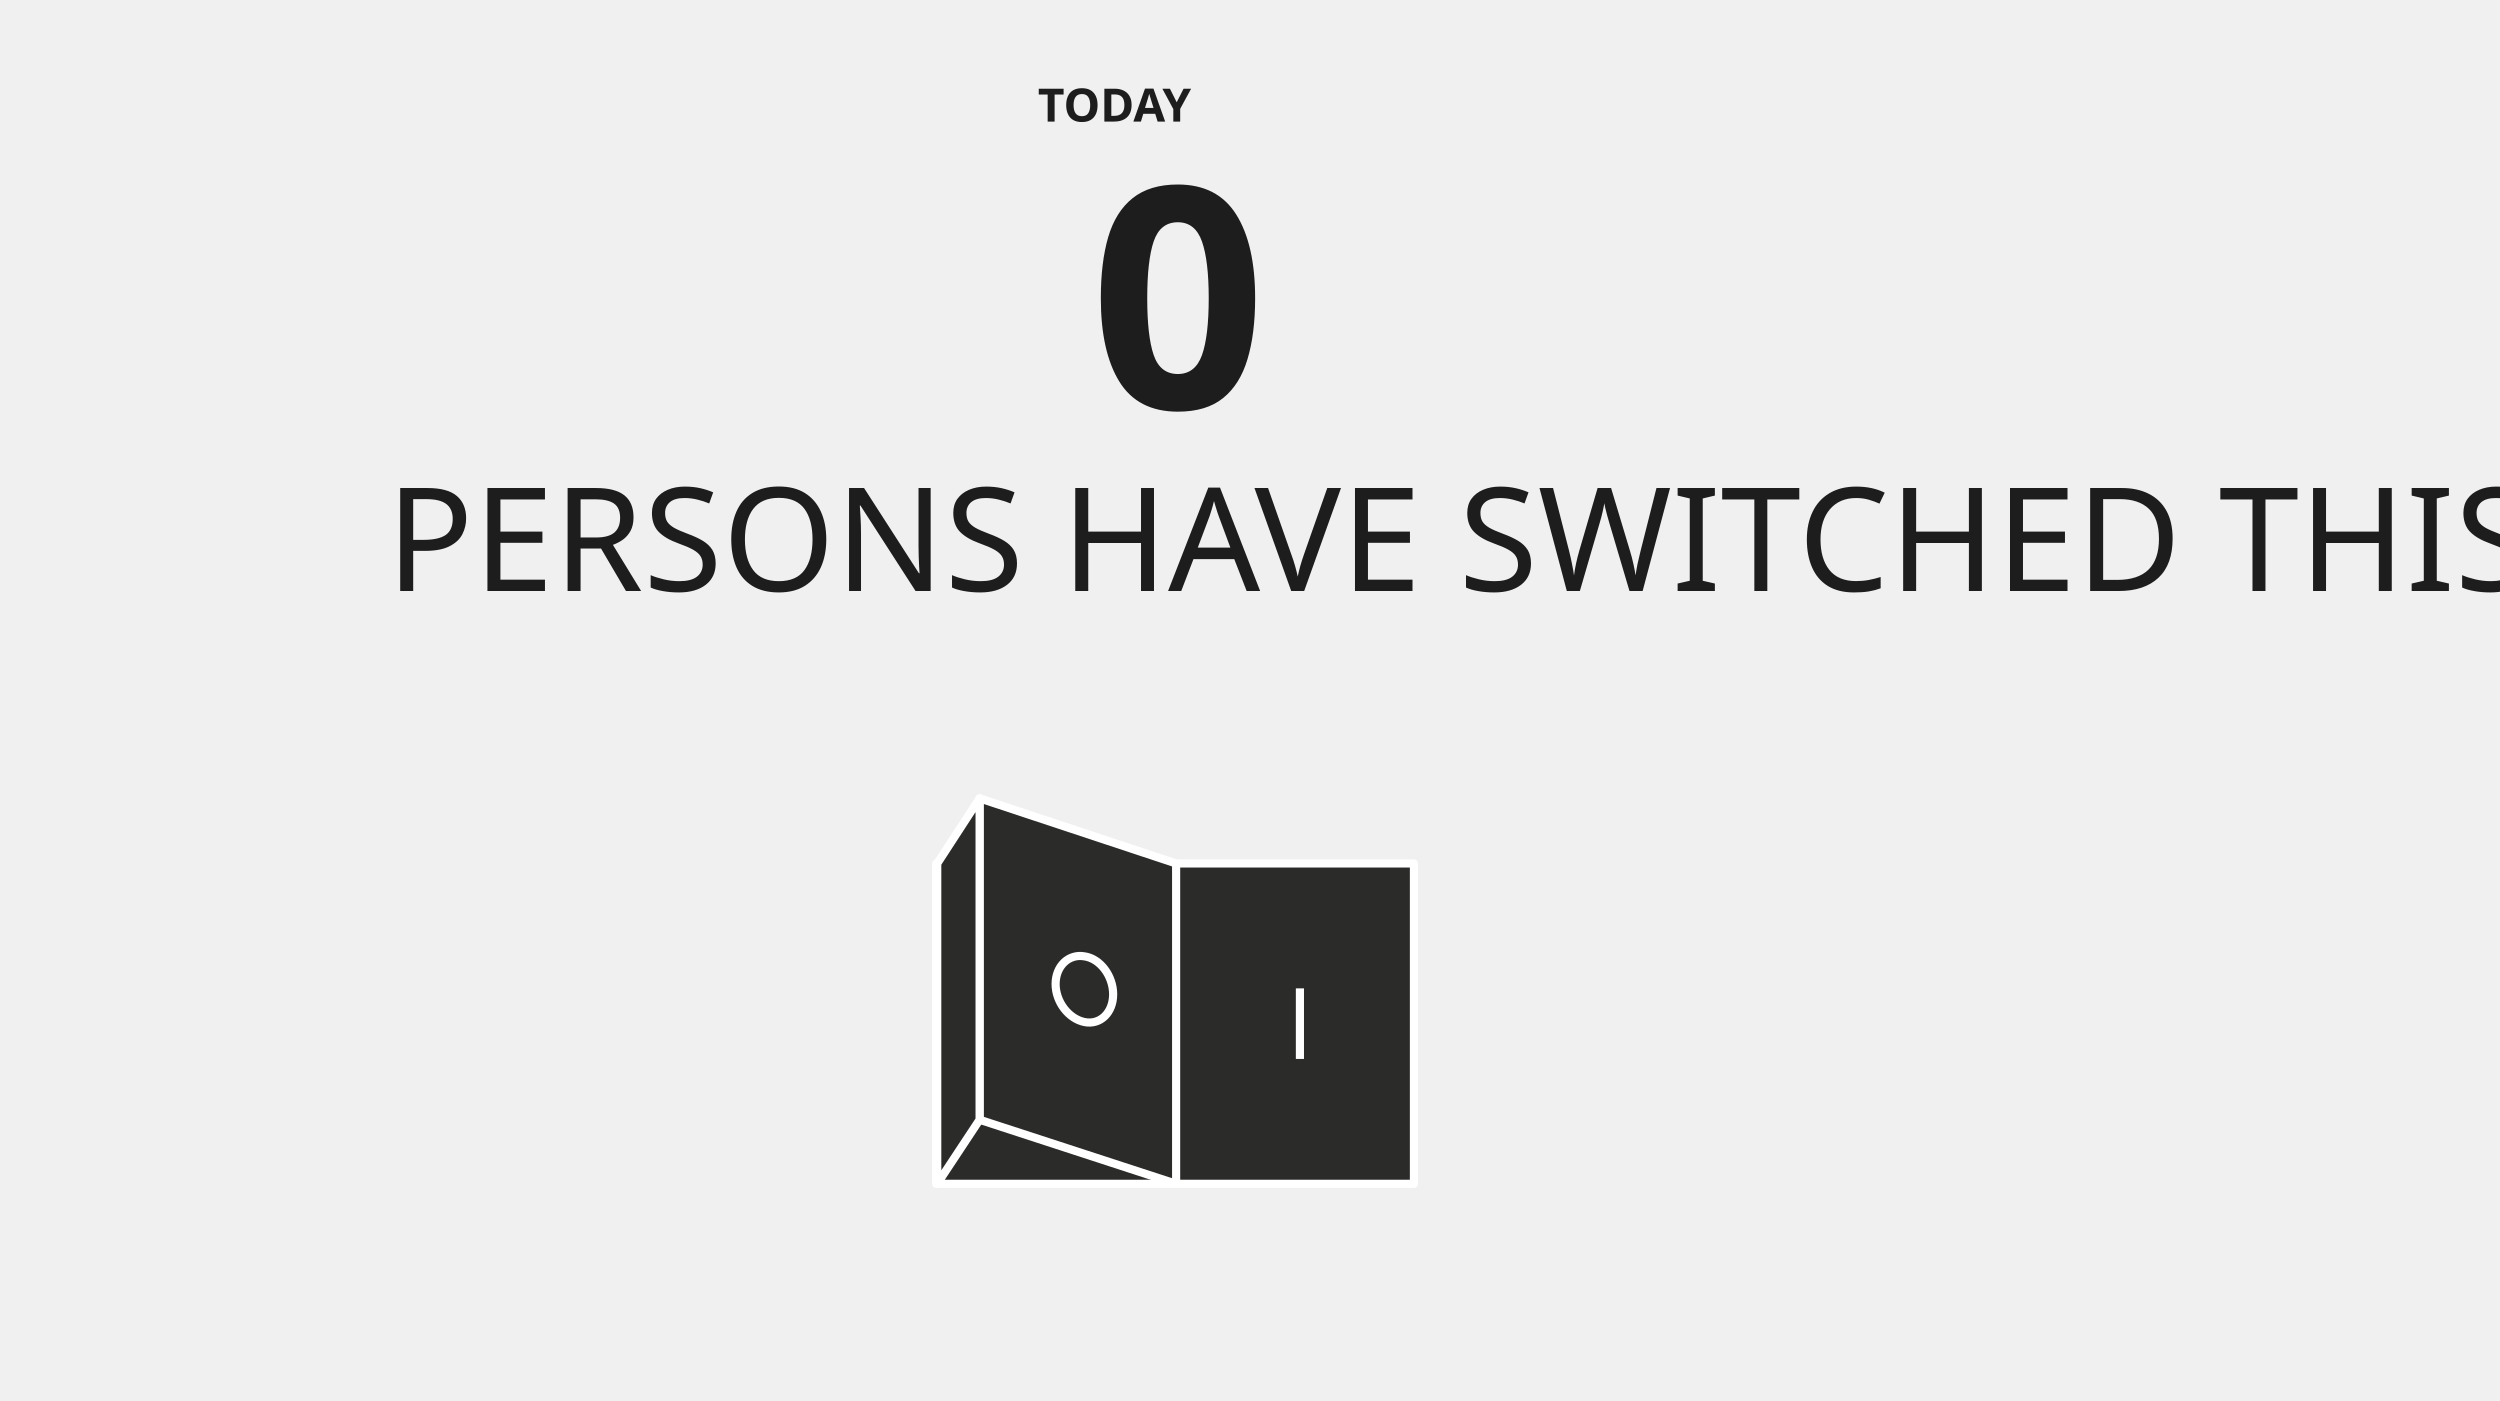
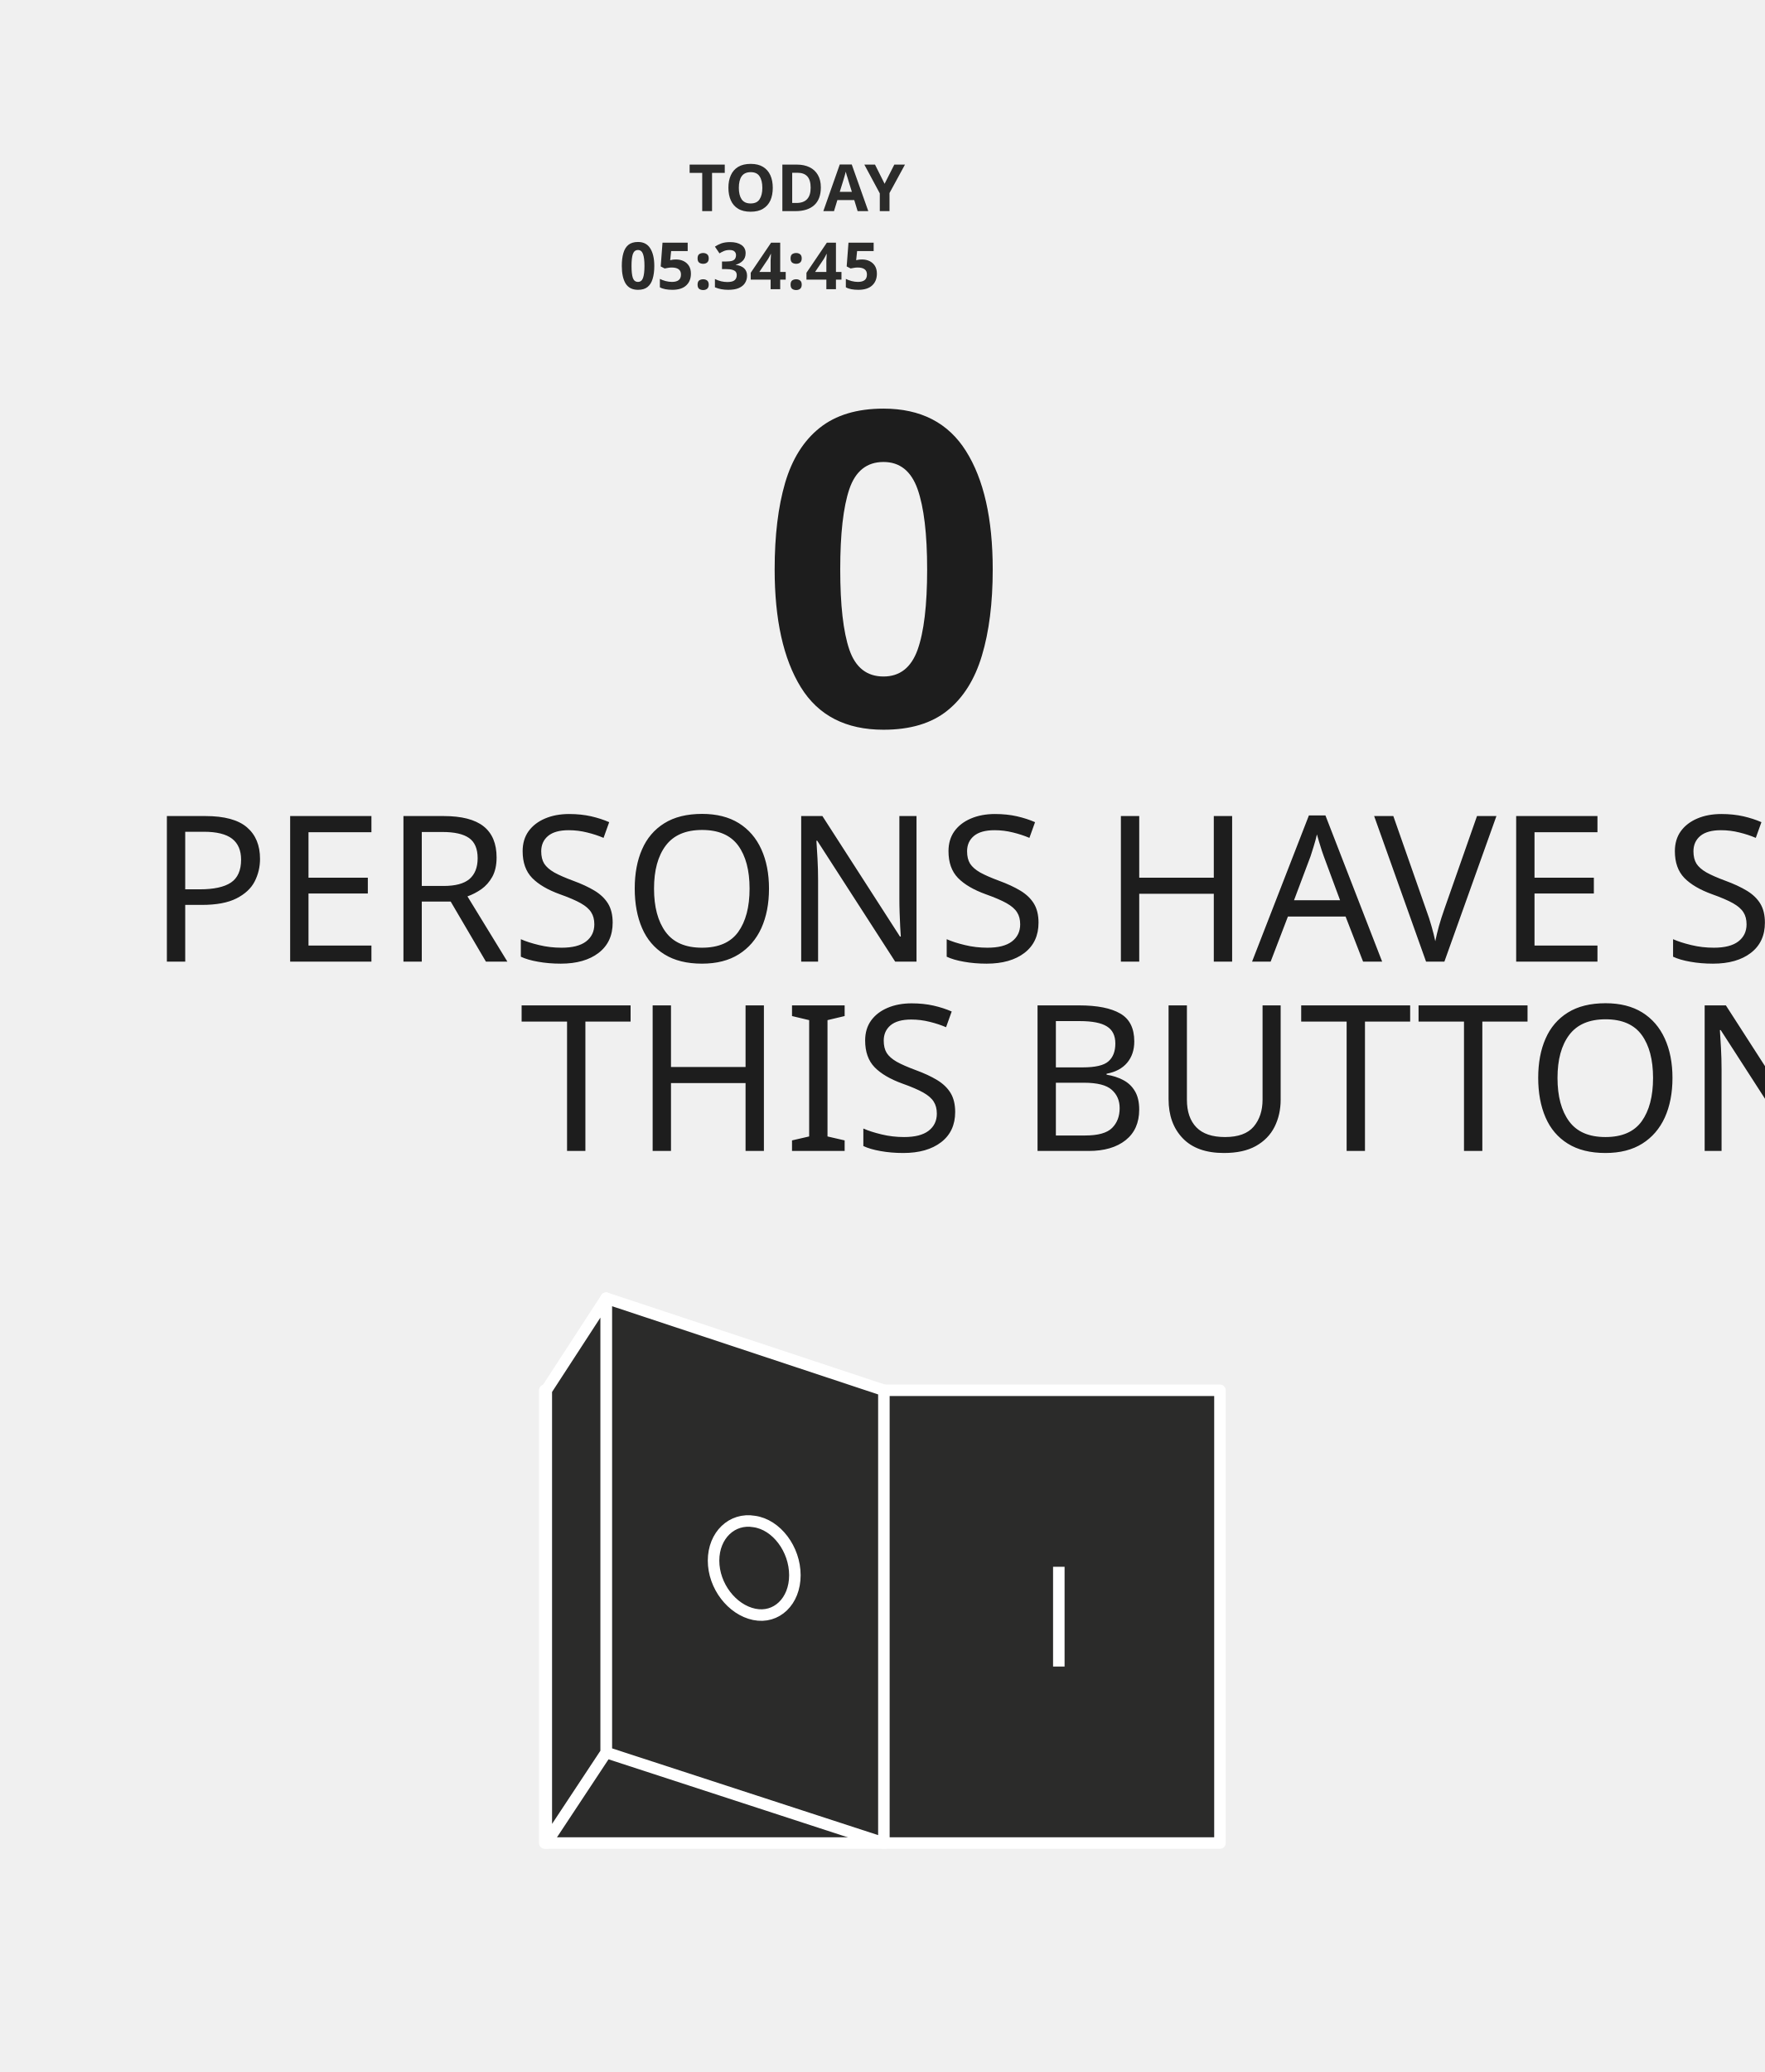
- <svg xmlns="http://www.w3.org/2000/svg" version="1.1" width="575.596" height="322.484" id="svg2" xml:space="preserve">
+ <svg xmlns="http://www.w3.org/2000/svg" id="svg2" version="1.1" width="287.5" height="337.5" xml:space="preserve">
  <defs id="defs6">
-     <clipPath id="clipPath46">
-       <path d="m 0,257.987 460.477,0 L 460.477,0 0,0 0,257.987 z" id="path48" />
+     <clipPath clipPathUnits="userSpaceOnUse" id="clipPath34">
+       <path d="M 0,270 230,270 230,0 0,0 0,270 z" id="path36" />
    </clipPath>
  </defs>
-   <g transform="matrix(1.25,0,0,-1.25,0,322.4837)" id="g10">
-     <text transform="matrix(1,0,0,-1,191.1562,235.5859)" id="text12">
-       <tspan x="0 9.787 20.965 31.108 40.818" y="0" id="tspan14" style="font-size:8.481px;font-variant:normal;font-weight:bold;font-stretch:normal;writing-mode:lr-tb;fill:#1d1d1d;fill-opacity:1;fill-rule:nonzero;stroke:none;font-family:Idlewild Bold;-inkscape-font-specification:Idlewild-Bold">TODAY</tspan>
-     </text>
-     <text x="217" y="-182.721" text-anchor="middle" transform="scale(1,-1)" id="value" style="font-size:56.938px;font-variant:normal;font-weight:900;font-stretch:normal;writing-mode:lr-tb;fill:#1d1d1d;fill-opacity:1;fill-rule:nonzero;stroke:none;font-family:TSTAR PRO Headline;-inkscape-font-specification:TSTARPRO-Headline">0</text>
-     <text transform="matrix(1,0,0,-1,71.1367,149.1289)" id="text20">
-       <tspan x="0 9.667 18.298 28.469 37.18 47.962 59.115 67.959 72.341 83.388 93.082 103.492 112.123 116.505 124.551 140.778 145.292 152.622 161.359 172.407 181.038 191.66 196.042 203.903 214.951 219.465 228.309 232.691 242.596 253.458 261.319 268.649 279.431" y="0" id="tspan22" style="font-size:26.557px;font-variant:normal;font-weight:300;font-stretch:condensed;writing-mode:lr-tb;fill:#1d1d1d;fill-opacity:1;fill-rule:nonzero;stroke:none;font-family:Gotham HTF Light Condensed;-inkscape-font-specification:GothamHTF-LightCondensed">PERSONS HAVE SWITCHED THIS BUTTON</tspan>
-     </text>
-     <path d="m 172.432,98.939 88,0 0,-59 -88,0 0,59 z" id="path24" style="fill:#2b2b2a;fill-opacity:1;fill-rule:nonzero;stroke:#ffffff;stroke-width:1.5;stroke-linecap:butt;stroke-linejoin:round;stroke-miterlimit:4;stroke-opacity:1;stroke-dasharray:none" />
-     <g transform="translate(180.4323,51.7391)" id="g26">
-       <path d="m 0,0 36.2,-11.8 0,59 L 0,59.2 0,0 z" id="path28" style="fill:#2b2b2a;fill-opacity:1;fill-rule:nonzero;stroke:none" />
+   <g id="g10" transform="matrix(1.25,0,0,-1.25,0,337.5)">
+     <path d="m 71.001,88.835 88,0 0,-59 -88,0 0,59 z" style="fill:#2b2b2a;fill-opacity:1;fill-rule:nonzero;stroke:#ffffff;stroke-opacity:1;stroke-width:1.5;stroke-linecap:butt;stroke-linejoin:round;stroke-miterlimit:4;stroke-dasharray:none" id="path12" />
+     <g id="g14" transform="translate(79.001,41.6357)">
+       <path d="m 0,0 36.2,-11.801 0,59 L 0,59.199 0,0 z" style="fill:#2b2b2a;fill-opacity:1;fill-rule:nonzero;stroke:none" id="path16" />
    </g>
-     <g transform="translate(180.4323,51.7391)" id="g30">
-       <path d="m 0,0 36.2,-11.8 0,59 L 0,59.2 0,0 z" id="path32" style="fill:none;stroke:#ffffff;stroke-width:1.5;stroke-linecap:butt;stroke-linejoin:round;stroke-miterlimit:4;stroke-opacity:1;stroke-dasharray:none" />
+     <g id="g18" transform="translate(79.001,41.6357)">
+       <path d="m 0,0 36.2,-11.801 0,59 L 0,59.199 0,0 z" style="fill:none;stroke:#ffffff;stroke-opacity:1;stroke-width:1.5;stroke-linecap:butt;stroke-linejoin:round;stroke-miterlimit:4;stroke-dasharray:none" id="path20" />
    </g>
-     <g transform="translate(180.4323,110.9391)" id="g34">
-       <path d="m 0,0 -7.8,-12 0,-59 L 0,-59.2 0,0 z" id="path36" style="fill:#2b2b2a;fill-opacity:1;fill-rule:nonzero;stroke:none" />
+     <g id="g22" transform="translate(79.001,100.835)">
+       <path d="m 0,0 -7.8,-12 0,-59 L 0,-59.199 0,0 z" style="fill:#2b2b2a;fill-opacity:1;fill-rule:nonzero;stroke:none" id="path24" />
    </g>
-     <g transform="translate(180.4323,110.9391)" id="g38">
-       <path d="m 0,0 -7.8,-12 0,-59 L 0,-59.2 0,0 z" id="path40" style="fill:none;stroke:#ffffff;stroke-width:1.5;stroke-linecap:butt;stroke-linejoin:round;stroke-miterlimit:4;stroke-opacity:1;stroke-dasharray:none" />
+     <g id="g26" transform="translate(79.001,100.835)">
+       <path d="m 0,0 -7.8,-12 0,-59 L 0,-59.199 0,0 z" style="fill:none;stroke:#ffffff;stroke-opacity:1;stroke-width:1.5;stroke-linecap:butt;stroke-linejoin:round;stroke-miterlimit:4;stroke-dasharray:none" id="path28" />
    </g>
-     <g id="g42">
-       <g clip-path="url(#clipPath46)" id="g44">
-         <g transform="translate(205.0323,74.8391)" id="g50">
-           <path d="m 0,0 c 0,3.4 -2.4,6.6 -5.3,7 -2.9,0.5 -5.3,-1.8 -5.3,-5.1 0,-3.3 2.4,-6.4 5.3,-7 C -2.4,-5.7 0,-3.4 0,0 z" id="path52" style="fill:none;stroke:#ffffff;stroke-width:1.5;stroke-linecap:butt;stroke-linejoin:miter;stroke-miterlimit:4;stroke-opacity:1;stroke-dasharray:none" />
+     <g id="g30">
+       <g id="g32" clip-path="url(#clipPath34)">
+         <g id="g38" transform="translate(103.6006,64.7354)">
+           <path d="m 0,0 c 0,3.4 -2.399,6.6 -5.3,7 -2.899,0.5 -5.3,-1.801 -5.3,-5.1 0,-3.3 2.401,-6.4 5.3,-7 C -2.399,-5.699 0,-3.4 0,0 z" style="fill:none;stroke:#ffffff;stroke-opacity:1;stroke-width:1.5;stroke-linecap:butt;stroke-linejoin:miter;stroke-miterlimit:4;stroke-dasharray:none" id="path40" />
        </g>
-         <g transform="translate(239.4323,62.9391)" id="g54">
-           <path d="M 0,0 0,13" id="path56" style="fill:none;stroke:#ffffff;stroke-width:1.5;stroke-linecap:butt;stroke-linejoin:miter;stroke-miterlimit:4;stroke-opacity:1;stroke-dasharray:none" />
+         <g id="g42" transform="translate(138.001,52.835)">
+           <path d="M 0,0 0,13" style="fill:none;stroke:#ffffff;stroke-opacity:1;stroke-width:1.5;stroke-linecap:butt;stroke-linejoin:miter;stroke-miterlimit:4;stroke-dasharray:none" id="path44" />
        </g>
      </g>
    </g>
+     <text transform="matrix(1,0,0,-1,89.7109,242.4883)" id="text46">
+       <tspan style="fill:#2b2b2a;fill-opacity:1;fill-rule:nonzero;stroke:none;font-family:Idlewild Bold;font-variant:normal;font-weight:bold;font-stretch:normal;font-size:8.481;writing-mode:lr;-inkscape-font-specification:Idlewild-Bold" x="0" y="0" id="tspan48">TODAY</tspan>
+       <tspan style="fill:#2b2b2a;fill-opacity:1;fill-rule:nonzero;stroke:none;font-family:Idlewild Bold;font-variant:normal;font-weight:bold;font-stretch:normal;font-size:8.481;writing-mode:lr;-inkscape-font-specification:Idlewild-Bold" x="-8.981" y="10.177" id="date">05:34:45</tspan>
+     </text>
+     <text transform="matrix(1,0,0,-1,55.3584,175.4717)" style="fill:#1d1d1d;fill-opacity:1;fill-rule:nonzero;stroke:none;font-family:TSTAR PRO Headline;font-variant:normal;font-weight:900;font-stretch:normal;font-size:56.938;writing-mode:lr;-inkscape-font-specification:TSTARPRO-Headline" text-anchor="middle" x="59.842" y="0" id="value">0</text>
+     <text transform="matrix(1,0,0,-1,19.1719,144.6924)" id="text56">
+       <tspan style="fill:#1d1d1d;fill-opacity:1;fill-rule:nonzero;stroke:none;font-family:Gotham HTF;font-variant:normal;font-weight:300;font-stretch:condensed;font-size:26.557;writing-mode:lr;-inkscape-font-specification:Gotham HTF" x="0" y="0" id="tspan58">PERSONS HAVE SWITCHED</tspan>
+       <tspan style="fill:#1d1d1d;fill-opacity:1;fill-rule:nonzero;stroke:none;font-family:Gotham HTF;font-variant:normal;font-weight:300;font-stretch:condensed;font-size:26.557;writing-mode:lr;-inkscape-font-specification:Gotham HTF" x="48.546" y="24.671" id="tspan60">THIS BUTTON</tspan>
+     </text>
  </g>
</svg>
